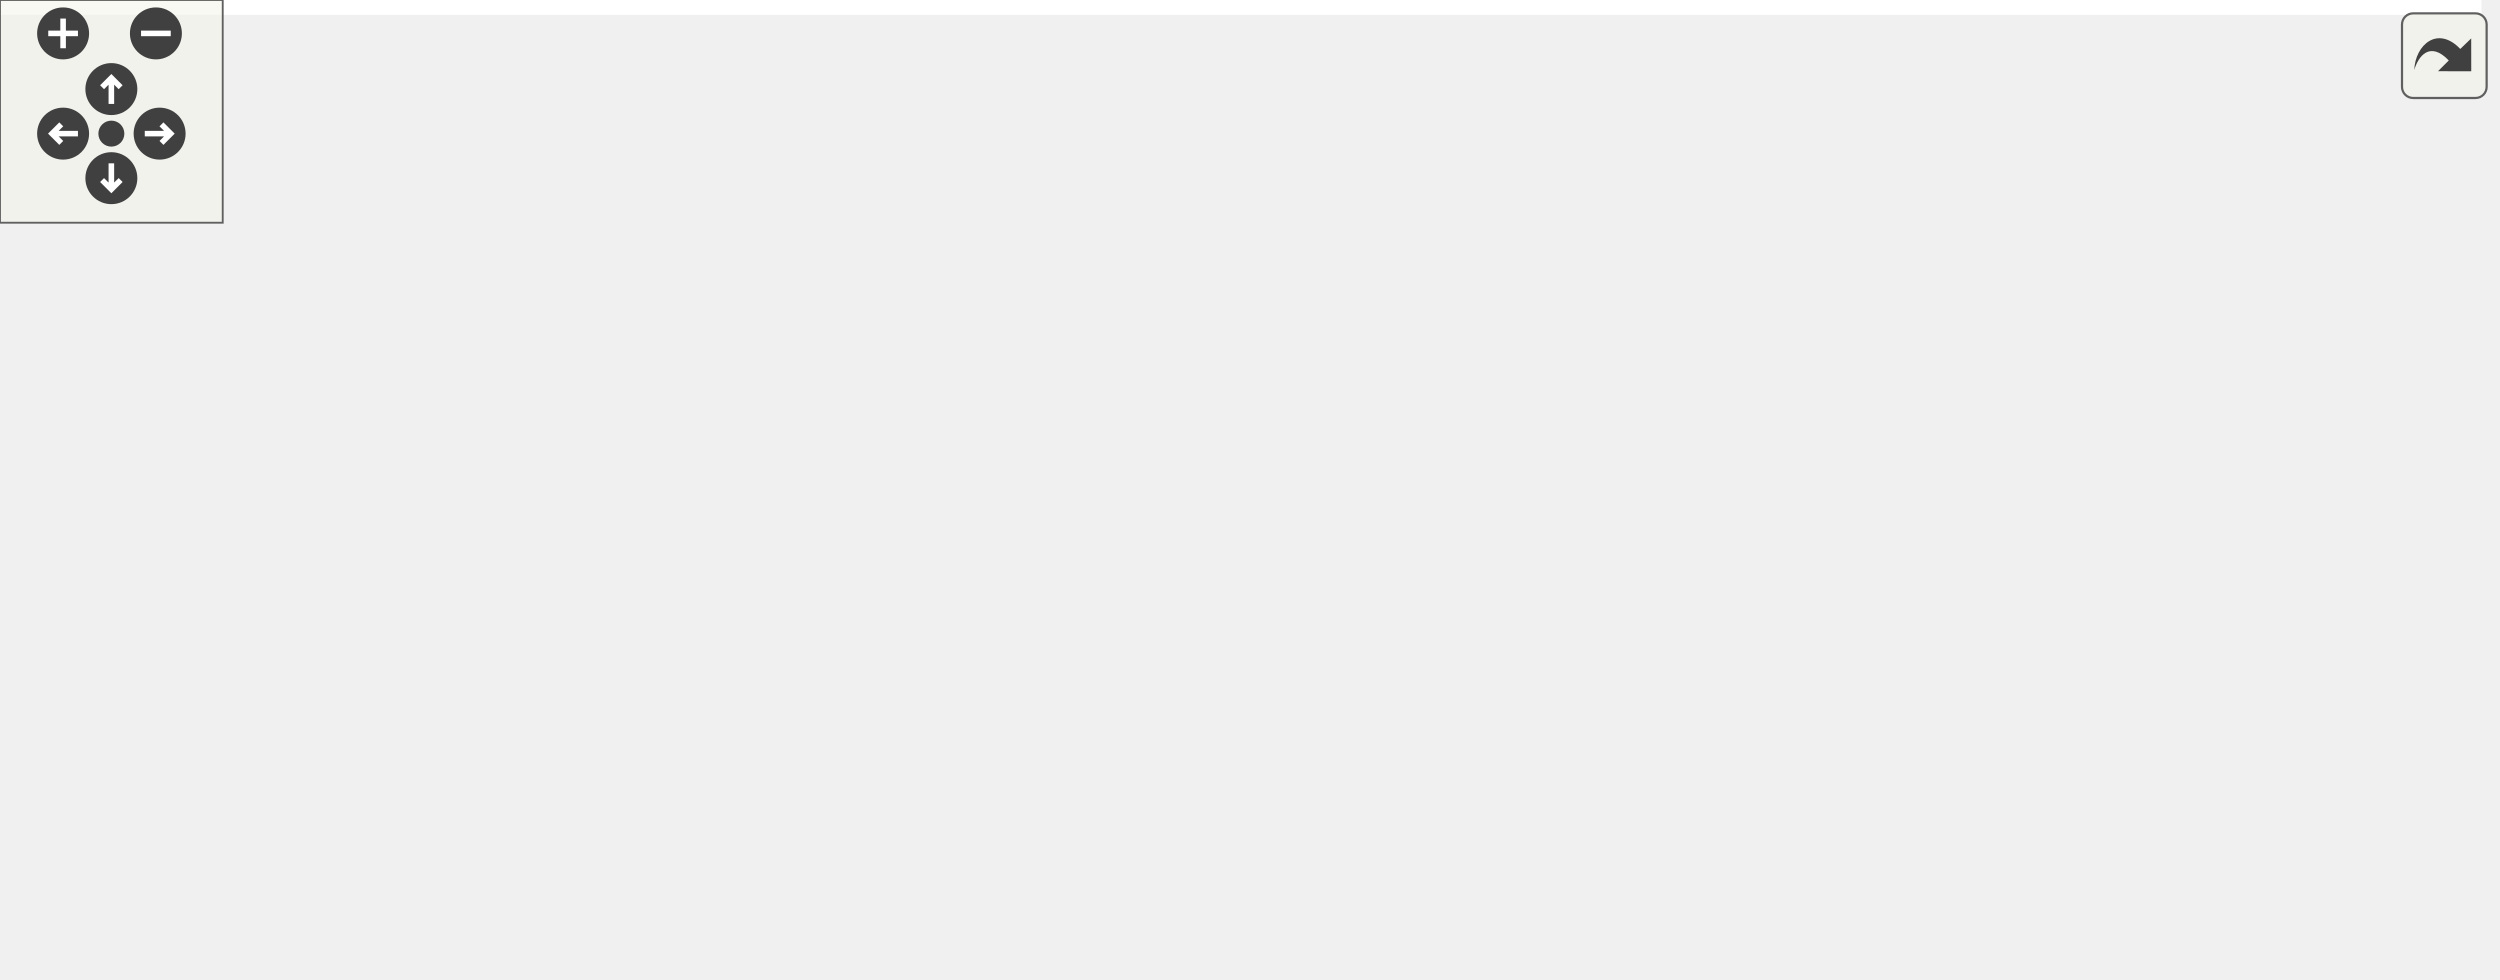
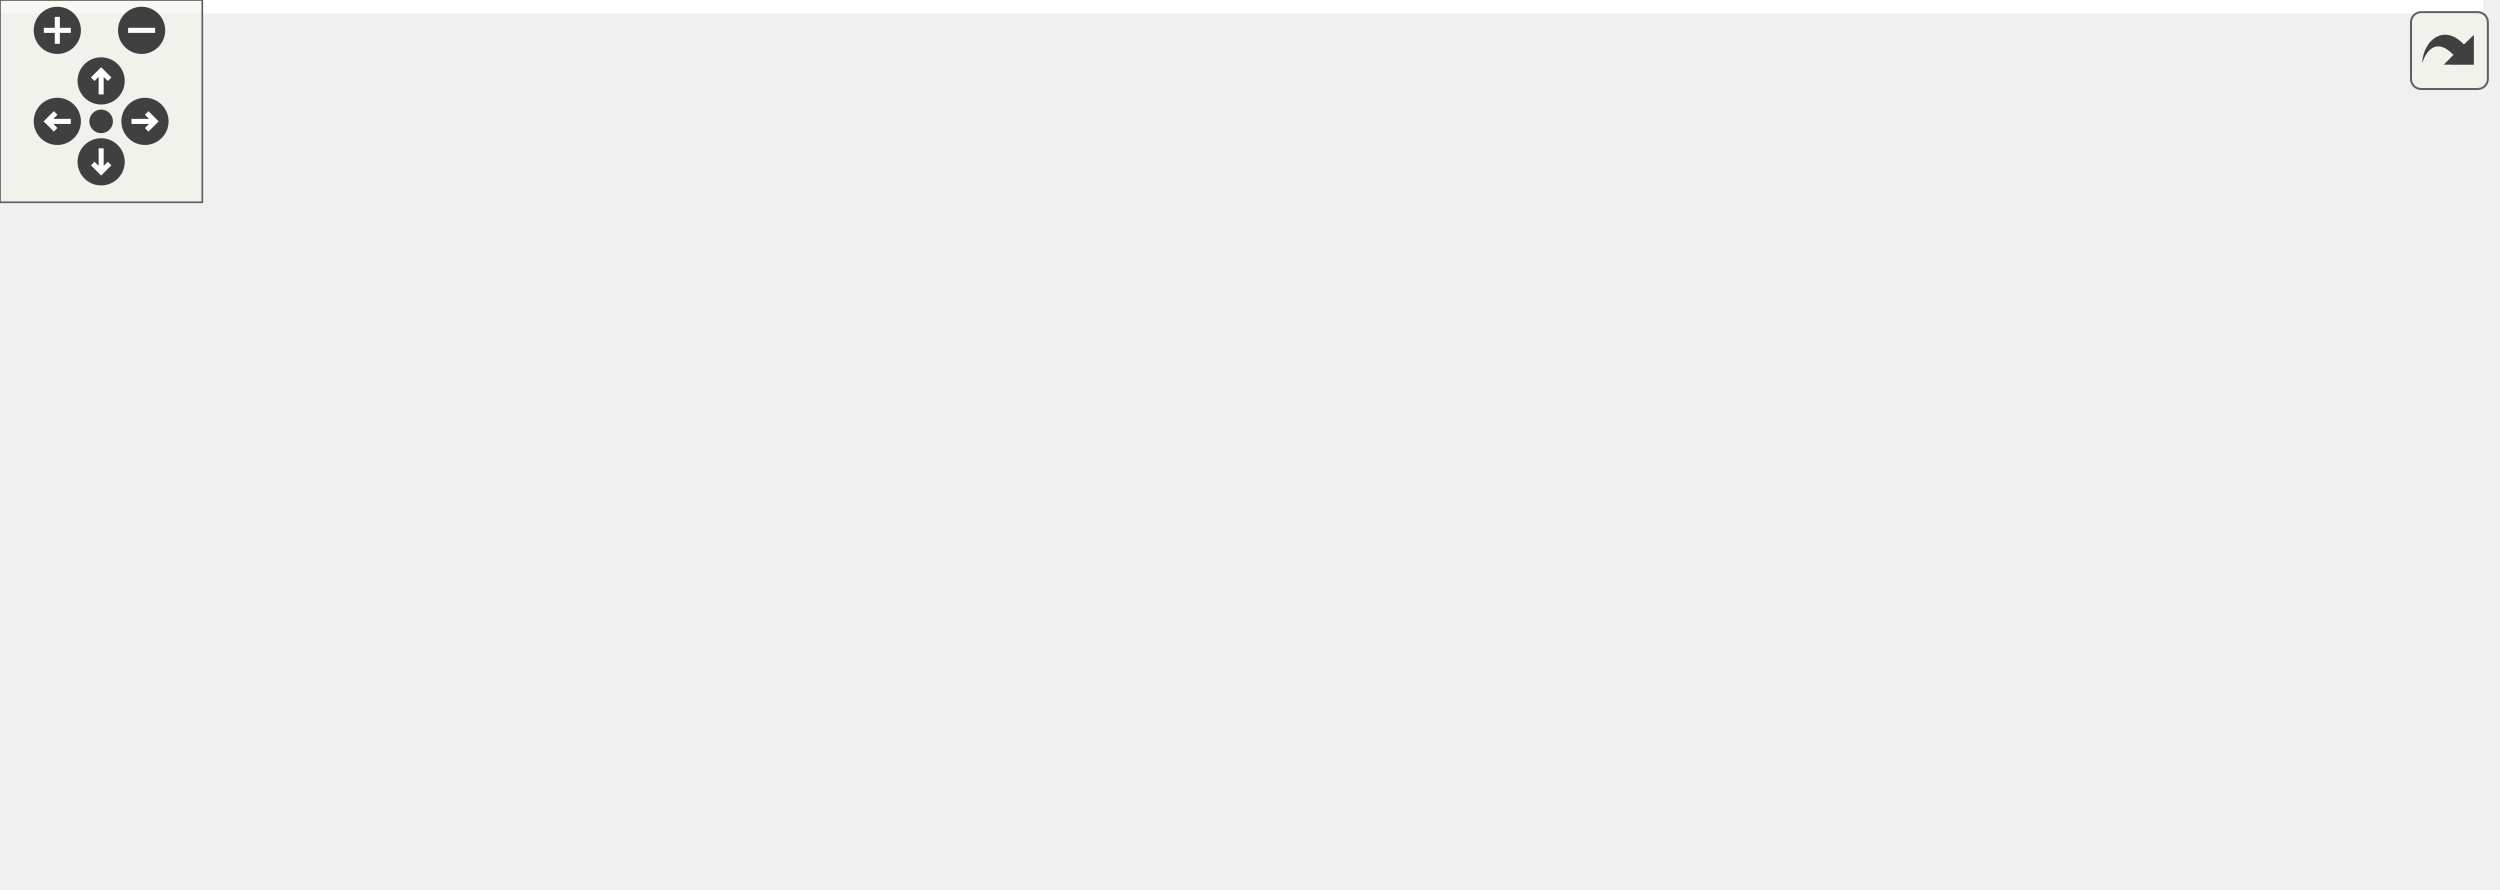
<svg xmlns="http://www.w3.org/2000/svg" xmlns:xlink="http://www.w3.org/1999/xlink" id="main" version="1.1" xml:space="preserve">
  <style type="text/css">
.edge:hover path { stroke: red; }
.edge:hover polygon { stroke: red; fill: red; }
</style>
  <defs>
    <circle id="rim" cx="0" cy="0" r="7" />
    <circle id="rim2" cx="0" cy="0" r="3.5" />
    <g id="zoomPlus">
      <use xlink:href="#rim" fill="#404040">
        <set attributeName="fill" to="#808080" begin="zoomplus.mouseover" end="zoomplus.mouseout" />
      </use>
      <path d="M-4,0h8M0,-4v8" fill="none" stroke="white" stroke-width="1.5" pointer-events="none" />
    </g>
    <g id="zoomMin">
      <use xlink:href="#rim" fill="#404040">
        <set attributeName="fill" to="#808080" begin="zoomminus.mouseover" end="zoomminus.mouseout" />
      </use>
      <path d="M-4,0h8" fill="none" stroke="white" stroke-width="1.5" pointer-events="none" />
    </g>
    <g id="dirArrow">
      <path fill="none" stroke="white" stroke-width="1.5" d="M0,-3.0v7 M-2.5,-0.5L0,-3.0L2.5,-0.5" />
    </g>
    <g id="resetDef">
      <use xlink:href="#rim2" fill="#404040">
        <set attributeName="fill" to="#808080" begin="reset.mouseover" end="reset.mouseout" />
      </use>
    </g>
  </defs>
  <svg id="graph" class="graph">
    <g id="viewport">
-       <polygon fill="white" stroke="transparent" points="-4,4 -4,-203 668.5,-203 668.5,4 -4,4" />
+       <polygon fill="white" stroke="transparent" points="-4,4 -4,-203 736.5,-203 736.5,4 -4,4" />
      <g id="node1" class="node">
        <g id="a_node1">
          <a xlink:title="Declares the MessageQueueConsumer class for handling messages from a POSIX message queue.">
-             <polygon fill="#bfbfbf" stroke="black" points="74,-168.5 74,-198.5 202,-198.5 202,-168.5 74,-168.5" />
-             <text text-anchor="start" x="82" y="-186.5" font-family="Helvetica,sans-Serif" font-size="10.00">api/inc/posix_message</text>
-             <text text-anchor="middle" x="138" y="-175.5" font-family="Helvetica,sans-Serif" font-size="10.00">_queue_consumer.hpp</text>
+             <polygon fill="#bfbfbf" stroke="black" points="116,-168.5 116,-198.5 244,-198.5 244,-168.5 116,-168.5" />
+             <text text-anchor="start" x="124" y="-186.5" font-family="Helvetica,sans-Serif" font-size="10.00">api/inc/posix_message</text>
+             <text text-anchor="middle" x="180" y="-175.5" font-family="Helvetica,sans-Serif" font-size="10.00">_queue_consumer.hpp</text>
          </a>
        </g>
      </g>
      <g id="node2" class="node">
        <g id="a_node2">
          <a xlink:title=" ">
-             <polygon fill="white" stroke="#bfbfbf" points="0,-112.5 0,-131.5 58,-131.5 58,-112.5 0,-112.5" />
-             <text text-anchor="middle" x="29" y="-119.5" font-family="Helvetica,sans-Serif" font-size="10.00">memory</text>
+             <polygon fill="white" stroke="#bfbfbf" points="0,-112.5 0,-131.5 50,-131.5 50,-112.5 0,-112.5" />
+             <text text-anchor="middle" x="25" y="-119.5" font-family="Helvetica,sans-Serif" font-size="10.00">atomic</text>
          </a>
        </g>
      </g>
      <g id="edge1" class="edge">
-         <path fill="none" stroke="midnightblue" d="M112.17,-168.4C94.53,-158.77 71.3,-146.09 53.87,-136.58" />
-         <polygon fill="midnightblue" stroke="midnightblue" points="55.31,-133.38 44.86,-131.66 51.96,-139.52 55.31,-133.38" />
+         <path fill="none" stroke="midnightblue" d="M143.27,-168.4C117.03,-158.33 82.07,-144.91 56.98,-135.28" />
+         <polygon fill="midnightblue" stroke="midnightblue" points="58.14,-131.97 47.55,-131.66 55.64,-138.51 58.14,-131.97" />
      </g>
      <g id="node3" class="node">
        <g id="a_node3">
          <a xlink:title=" ">
-             <polygon fill="white" stroke="#bfbfbf" points="222,-0.5 222,-19.5 266,-19.5 266,-0.5 222,-0.5" />
-             <text text-anchor="middle" x="244" y="-7.5" font-family="Helvetica,sans-Serif" font-size="10.00">string</text>
+             <polygon fill="white" stroke="#bfbfbf" points="68,-112.5 68,-131.5 126,-131.5 126,-112.5 68,-112.5" />
+             <text text-anchor="middle" x="97" y="-119.5" font-family="Helvetica,sans-Serif" font-size="10.00">memory</text>
          </a>
        </g>
      </g>
      <g id="edge2" class="edge">
-         <path fill="none" stroke="midnightblue" d="M125.39,-168.19C117.86,-158.66 109.01,-145.45 105,-132 94.59,-97.04 108.82,-80.33 136,-56 157.62,-36.65 188.75,-24.88 212.03,-18.26" />
-         <polygon fill="midnightblue" stroke="midnightblue" points="213.04,-21.61 221.8,-15.65 211.23,-14.85 213.04,-21.61" />
+         <path fill="none" stroke="midnightblue" d="M160.33,-168.4C147.4,-159.13 130.51,-147.03 117.43,-137.65" />
+         <polygon fill="midnightblue" stroke="midnightblue" points="119.24,-134.64 109.08,-131.66 115.17,-140.33 119.24,-134.64" />
      </g>
      <g id="node4" class="node">
        <g id="a_node4">
          <a xlink:title=" ">
-             <polygon fill="white" stroke="#bfbfbf" points="114,-112.5 114,-131.5 162,-131.5 162,-112.5 114,-112.5" />
-             <text text-anchor="middle" x="138" y="-119.5" font-family="Helvetica,sans-Serif" font-size="10.00">thread</text>
+             <polygon fill="white" stroke="#bfbfbf" points="290,-0.5 290,-19.5 334,-19.5 334,-0.5 290,-0.5" />
+             <text text-anchor="middle" x="312" y="-7.5" font-family="Helvetica,sans-Serif" font-size="10.00">string</text>
          </a>
        </g>
      </g>
      <g id="edge3" class="edge">
-         <path fill="none" stroke="midnightblue" d="M138,-168.4C138,-160.47 138,-150.46 138,-141.86" />
-         <polygon fill="midnightblue" stroke="midnightblue" points="141.5,-141.66 138,-131.66 134.5,-141.66 141.5,-141.66" />
+         <path fill="none" stroke="midnightblue" d="M177.52,-168.41C175.87,-158.31 173.85,-144.36 173,-132 170.49,-95.61 176.82,-80.33 204,-56 225.62,-36.65 256.75,-24.88 280.03,-18.26" />
+         <polygon fill="midnightblue" stroke="midnightblue" points="281.04,-21.61 289.8,-15.65 279.23,-14.85 281.04,-21.61" />
      </g>
      <g id="node5" class="node">
        <g id="a_node5">
+           <a xlink:title=" ">
+             <polygon fill="white" stroke="#bfbfbf" points="182,-112.5 182,-131.5 230,-131.5 230,-112.5 182,-112.5" />
+             <text text-anchor="middle" x="206" y="-119.5" font-family="Helvetica,sans-Serif" font-size="10.00">thread</text>
+           </a>
+         </g>
+       </g>
+       <g id="edge4" class="edge">
+         <path fill="none" stroke="midnightblue" d="M186.16,-168.4C189.74,-160.2 194.3,-149.78 198.14,-140.99" />
+         <polygon fill="midnightblue" stroke="midnightblue" points="201.42,-142.22 202.22,-131.66 195.01,-139.42 201.42,-142.22" />
+       </g>
+       <g id="node6" class="node">
+         <g id="a_node6">
          <a xlink:href="common_8hpp.html" target="_top" xlink:title="Defines common constants, string views, and utility structures for the application.">
-             <polygon fill="white" stroke="black" points="180,-112.5 180,-131.5 278,-131.5 278,-112.5 180,-112.5" />
-             <text text-anchor="middle" x="229" y="-119.5" font-family="Helvetica,sans-Serif" font-size="10.00">inc/common.hpp</text>
-           </a>
-         </g>
-       </g>
-       <g id="edge4" class="edge">
-         <path fill="none" stroke="midnightblue" d="M159.57,-168.4C173.88,-159.04 192.61,-146.79 207.01,-137.38" />
-         <polygon fill="midnightblue" stroke="midnightblue" points="209.3,-140.06 215.76,-131.66 205.47,-134.2 209.3,-140.06" />
+             <polygon fill="white" stroke="black" points="248,-112.5 248,-131.5 346,-131.5 346,-112.5 248,-112.5" />
+             <text text-anchor="middle" x="297" y="-119.5" font-family="Helvetica,sans-Serif" font-size="10.00">inc/common.hpp</text>
+           </a>
+         </g>
+       </g>
+       <g id="edge5" class="edge">
+         <path fill="none" stroke="midnightblue" d="M207.73,-168.4C226.83,-158.68 252.06,-145.86 270.82,-136.31" />
+         <polygon fill="midnightblue" stroke="midnightblue" points="272.65,-139.31 279.98,-131.66 269.48,-133.07 272.65,-139.31" />
+       </g>
+       <g id="node9" class="node">
+         <g id="a_node9">
+           <a xlink:href="request__executor_8hpp.html" target="_top" xlink:title="Declares the abstract RequestExecutor interface for executing requests.">
+             <polygon fill="white" stroke="black" points="405,-112.5 405,-131.5 545,-131.5 545,-112.5 405,-112.5" />
+             <text text-anchor="middle" x="475" y="-119.5" font-family="Helvetica,sans-Serif" font-size="10.00">inc/request_executor.hpp</text>
+           </a>
+         </g>
+       </g>
+       <g id="edge9" class="edge">
+         <path fill="none" stroke="midnightblue" d="M244.01,-169.59C297.44,-158.81 372.65,-143.64 422.57,-133.58" />
+         <polygon fill="midnightblue" stroke="midnightblue" points="423.39,-136.98 432.51,-131.57 422.01,-130.12 423.39,-136.98" />
+       </g>
+       <g id="edge6" class="edge">
+         <path fill="none" stroke="midnightblue" d="M267.15,-112.49C236.01,-102.01 193.93,-82.29 211,-56 226.12,-32.72 256.38,-21.38 279.86,-15.92" />
+         <polygon fill="midnightblue" stroke="midnightblue" points="280.68,-19.32 289.76,-13.86 279.26,-12.47 280.68,-19.32" />
+       </g>
+       <g id="node7" class="node">
+         <g id="a_node7">
+           <a xlink:title=" ">
+             <polygon fill="white" stroke="#bfbfbf" points="220.5,-56.5 220.5,-75.5 293.5,-75.5 293.5,-56.5 220.5,-56.5" />
+             <text text-anchor="middle" x="257" y="-63.5" font-family="Helvetica,sans-Serif" font-size="10.00">string_view</text>
+           </a>
+         </g>
+       </g>
+       <g id="edge7" class="edge">
+         <path fill="none" stroke="midnightblue" d="M290.39,-112.08C284.74,-104.46 276.46,-93.26 269.55,-83.94" />
+         <polygon fill="midnightblue" stroke="midnightblue" points="272.25,-81.7 263.48,-75.75 266.62,-85.87 272.25,-81.7" />
      </g>
      <g id="node8" class="node">
        <g id="a_node8">
-           <a xlink:href="request__executor_8hpp.html" target="_top" xlink:title="Declares the abstract RequestExecutor interface for executing requests.">
-             <polygon fill="white" stroke="black" points="337,-112.5 337,-131.5 477,-131.5 477,-112.5 337,-112.5" />
-             <text text-anchor="middle" x="407" y="-119.5" font-family="Helvetica,sans-Serif" font-size="10.00">inc/request_executor.hpp</text>
+           <a xlink:title=" ">
+             <polygon fill="white" stroke="#bfbfbf" points="311.5,-56.5 311.5,-75.5 404.5,-75.5 404.5,-56.5 311.5,-56.5" />
+             <text text-anchor="middle" x="358" y="-63.5" font-family="Helvetica,sans-Serif" font-size="10.00">unordered_map</text>
          </a>
        </g>
      </g>
      <g id="edge8" class="edge">
-         <path fill="none" stroke="midnightblue" d="M201.41,-168.47C249.54,-157.83 314.71,-143.41 358.67,-133.69" />
-         <polygon fill="midnightblue" stroke="midnightblue" points="359.53,-137.08 368.54,-131.51 358.02,-130.25 359.53,-137.08" />
-       </g>
-       <g id="edge5" class="edge">
-         <path fill="none" stroke="midnightblue" d="M199.15,-112.49C168.01,-102.01 125.93,-82.29 143,-56 158.12,-32.72 188.38,-21.38 211.86,-15.92" />
-         <polygon fill="midnightblue" stroke="midnightblue" points="212.68,-19.32 221.76,-13.86 211.26,-12.47 212.68,-19.32" />
-       </g>
-       <g id="node6" class="node">
-         <g id="a_node6">
-           <a xlink:title=" ">
-             <polygon fill="white" stroke="#bfbfbf" points="152.5,-56.5 152.5,-75.5 225.5,-75.5 225.5,-56.5 152.5,-56.5" />
-             <text text-anchor="middle" x="189" y="-63.5" font-family="Helvetica,sans-Serif" font-size="10.00">string_view</text>
-           </a>
-         </g>
-       </g>
-       <g id="edge6" class="edge">
-         <path fill="none" stroke="midnightblue" d="M222.39,-112.08C216.74,-104.46 208.46,-93.26 201.55,-83.94" />
-         <polygon fill="midnightblue" stroke="midnightblue" points="204.25,-81.7 195.48,-75.75 198.62,-85.87 204.25,-81.7" />
-       </g>
-       <g id="node7" class="node">
-         <g id="a_node7">
-           <a xlink:title=" ">
-             <polygon fill="white" stroke="#bfbfbf" points="243.5,-56.5 243.5,-75.5 336.5,-75.5 336.5,-56.5 243.5,-56.5" />
-             <text text-anchor="middle" x="290" y="-63.5" font-family="Helvetica,sans-Serif" font-size="10.00">unordered_map</text>
-           </a>
-         </g>
-       </g>
-       <g id="edge7" class="edge">
-         <path fill="none" stroke="midnightblue" d="M238.8,-112.32C247.82,-104.34 261.41,-92.31 272.32,-82.65" />
-         <polygon fill="midnightblue" stroke="midnightblue" points="274.85,-85.08 280.02,-75.83 270.21,-79.84 274.85,-85.08" />
-       </g>
-       <g id="edge9" class="edge">
-         <path fill="none" stroke="midnightblue" d="M400.61,-112.39C390.22,-98.88 368.45,-72.53 345,-56 323.7,-40.98 296.58,-29.23 275.81,-21.51" />
-         <polygon fill="midnightblue" stroke="midnightblue" points="276.77,-18.14 266.17,-18.05 274.4,-24.73 276.77,-18.14" />
-       </g>
-       <g id="node9" class="node">
-         <g id="a_node9">
-           <a xlink:title=" ">
-             <polygon fill="white" stroke="#bfbfbf" points="393,-56.5 393,-75.5 503,-75.5 503,-56.5 393,-56.5" />
-             <text text-anchor="middle" x="448" y="-63.5" font-family="Helvetica,sans-Serif" font-size="10.00">nlohmann/json.hpp</text>
-           </a>
-         </g>
+         <path fill="none" stroke="midnightblue" d="M306.8,-112.32C315.82,-104.34 329.41,-92.31 340.32,-82.65" />
+         <polygon fill="midnightblue" stroke="midnightblue" points="342.85,-85.08 348.02,-75.83 338.21,-79.84 342.85,-85.08" />
      </g>
      <g id="edge10" class="edge">
-         <path fill="none" stroke="midnightblue" d="M413.77,-112.08C419.56,-104.46 428.06,-93.26 435.14,-83.94" />
-         <polygon fill="midnightblue" stroke="midnightblue" points="438.1,-85.83 441.36,-75.75 432.52,-81.6 438.1,-85.83" />
+         <path fill="none" stroke="midnightblue" d="M468.61,-112.39C458.22,-98.88 436.45,-72.53 413,-56 391.7,-40.98 364.58,-29.23 343.81,-21.51" />
+         <polygon fill="midnightblue" stroke="midnightblue" points="344.77,-18.14 334.17,-18.05 342.4,-24.73 344.77,-18.14" />
      </g>
      <g id="node10" class="node">
        <g id="a_node10">
+           <a xlink:title=" ">
+             <polygon fill="white" stroke="#bfbfbf" points="461,-56.5 461,-75.5 571,-75.5 571,-56.5 461,-56.5" />
+             <text text-anchor="middle" x="516" y="-63.5" font-family="Helvetica,sans-Serif" font-size="10.00">nlohmann/json.hpp</text>
+           </a>
+         </g>
+       </g>
+       <g id="edge11" class="edge">
+         <path fill="none" stroke="midnightblue" d="M481.77,-112.08C487.56,-104.46 496.06,-93.26 503.14,-83.94" />
+         <polygon fill="midnightblue" stroke="midnightblue" points="506.1,-85.83 509.36,-75.75 500.52,-81.6 506.1,-85.83" />
+       </g>
+       <g id="node11" class="node">
+         <g id="a_node11">
          <a xlink:href="container__request_8hpp.html" target="_top" xlink:title="Data structure for representing a container operation request.">
-             <polygon fill="white" stroke="black" points="521.5,-56.5 521.5,-75.5 664.5,-75.5 664.5,-56.5 521.5,-56.5" />
-             <text text-anchor="middle" x="593" y="-63.5" font-family="Helvetica,sans-Serif" font-size="10.00">inc/container_request.hpp</text>
-           </a>
-         </g>
-       </g>
-       <g id="edge11" class="edge">
-         <path fill="none" stroke="midnightblue" d="M436.47,-112.44C468.17,-103.24 518.73,-88.56 553.77,-78.39" />
-         <polygon fill="midnightblue" stroke="midnightblue" points="555.04,-81.67 563.67,-75.52 553.09,-74.94 555.04,-81.67" />
+             <polygon fill="white" stroke="black" points="589.5,-56.5 589.5,-75.5 732.5,-75.5 732.5,-56.5 589.5,-56.5" />
+             <text text-anchor="middle" x="661" y="-63.5" font-family="Helvetica,sans-Serif" font-size="10.00">inc/container_request.hpp</text>
+           </a>
+         </g>
      </g>
      <g id="edge12" class="edge">
-         <path fill="none" stroke="midnightblue" d="M537.7,-56.44C463.9,-45.03 335.63,-25.18 276.08,-15.96" />
-         <polygon fill="midnightblue" stroke="midnightblue" points="276.54,-12.49 266.12,-14.42 275.47,-19.41 276.54,-12.49" />
+         <path fill="none" stroke="midnightblue" d="M504.47,-112.44C536.17,-103.24 586.73,-88.56 621.77,-78.39" />
+         <polygon fill="midnightblue" stroke="midnightblue" points="623.04,-81.67 631.67,-75.52 621.09,-74.94 623.04,-81.67" />
+       </g>
+       <g id="edge13" class="edge">
+         <path fill="none" stroke="midnightblue" d="M605.7,-56.44C531.9,-45.03 403.63,-25.18 344.08,-15.96" />
+         <polygon fill="midnightblue" stroke="midnightblue" points="344.54,-12.49 334.12,-14.42 343.47,-19.41 344.54,-12.49" />
      </g>
    </g>
  </svg>
  <g id="navigator" transform="translate(0 0)" fill="#404254">
    <rect fill="#f2f5e9" fill-opacity="0.5" stroke="#606060" stroke-width=".5" x="0" y="0" width="60" height="60" />
    <use id="zoomplus" xlink:href="#zoomPlus" x="17" y="9" />
    <use id="zoomminus" xlink:href="#zoomMin" x="42" y="9" />
    <use id="reset" xlink:href="#resetDef" x="30" y="36" />
    <g id="arrowUp" xlink:href="#dirArrow" transform="translate(30 24)">
      <use xlink:href="#rim" fill="#404040">
        <set attributeName="fill" to="#808080" begin="arrowUp.mouseover" end="arrowUp.mouseout" />
      </use>
      <path fill="none" stroke="white" stroke-width="1.5" d="M0,-3.0v7 M-2.5,-0.5L0,-3.0L2.5,-0.5" />
    </g>
    <g id="arrowRight" xlink:href="#dirArrow" transform="rotate(90) translate(36 -43)">
      <use xlink:href="#rim" fill="#404040">
        <set attributeName="fill" to="#808080" begin="arrowRight.mouseover" end="arrowRight.mouseout" />
      </use>
      <path fill="none" stroke="white" stroke-width="1.5" d="M0,-3.0v7 M-2.5,-0.5L0,-3.0L2.5,-0.5" />
    </g>
    <g id="arrowDown" xlink:href="#dirArrow" transform="rotate(180) translate(-30 -48)">
      <use xlink:href="#rim" fill="#404040">
        <set attributeName="fill" to="#808080" begin="arrowDown.mouseover" end="arrowDown.mouseout" />
      </use>
      <path fill="none" stroke="white" stroke-width="1.5" d="M0,-3.0v7 M-2.5,-0.5L0,-3.0L2.5,-0.5" />
    </g>
    <g id="arrowLeft" xlink:href="#dirArrow" transform="rotate(270) translate(-36 17)">
      <use xlink:href="#rim" fill="#404040">
        <set attributeName="fill" to="#808080" begin="arrowLeft.mouseover" end="arrowLeft.mouseout" />
      </use>
      <path fill="none" stroke="white" stroke-width="1.5" d="M0,-3.0v7 M-2.5,-0.5L0,-3.0L2.5,-0.5" />
    </g>
  </g>
  <svg viewBox="0 0 15 15" width="100%" height="30px" preserveAspectRatio="xMaxYMin meet">
    <g id="arrow_out" transform="scale(0.3 0.3)">
      <a xlink:href="posix__message__queue__consumer_8hpp__incl_org.svg" target="_base">
        <rect id="button" ry="5" rx="5" y="6" x="6" height="38" width="38" fill="#f2f5e9" fill-opacity="0.5" stroke="#606060" stroke-width="1.0" />
        <path id="arrow" d="M 11.5,31.437 C 11.94,20.098 22.043,11.323 32.159,21.979 L 37.069,17.246 C 37.069,17.246 37.088,32 37.088,32 L 22.16,31.978 C 22.16,31.978 26.998,27.14 26.998,27.14 C 18.529,18.264 13.292,25.23 11.5,31.437 z" style="fill:#404040;" />
      </a>
    </g>
  </svg>
</svg>
